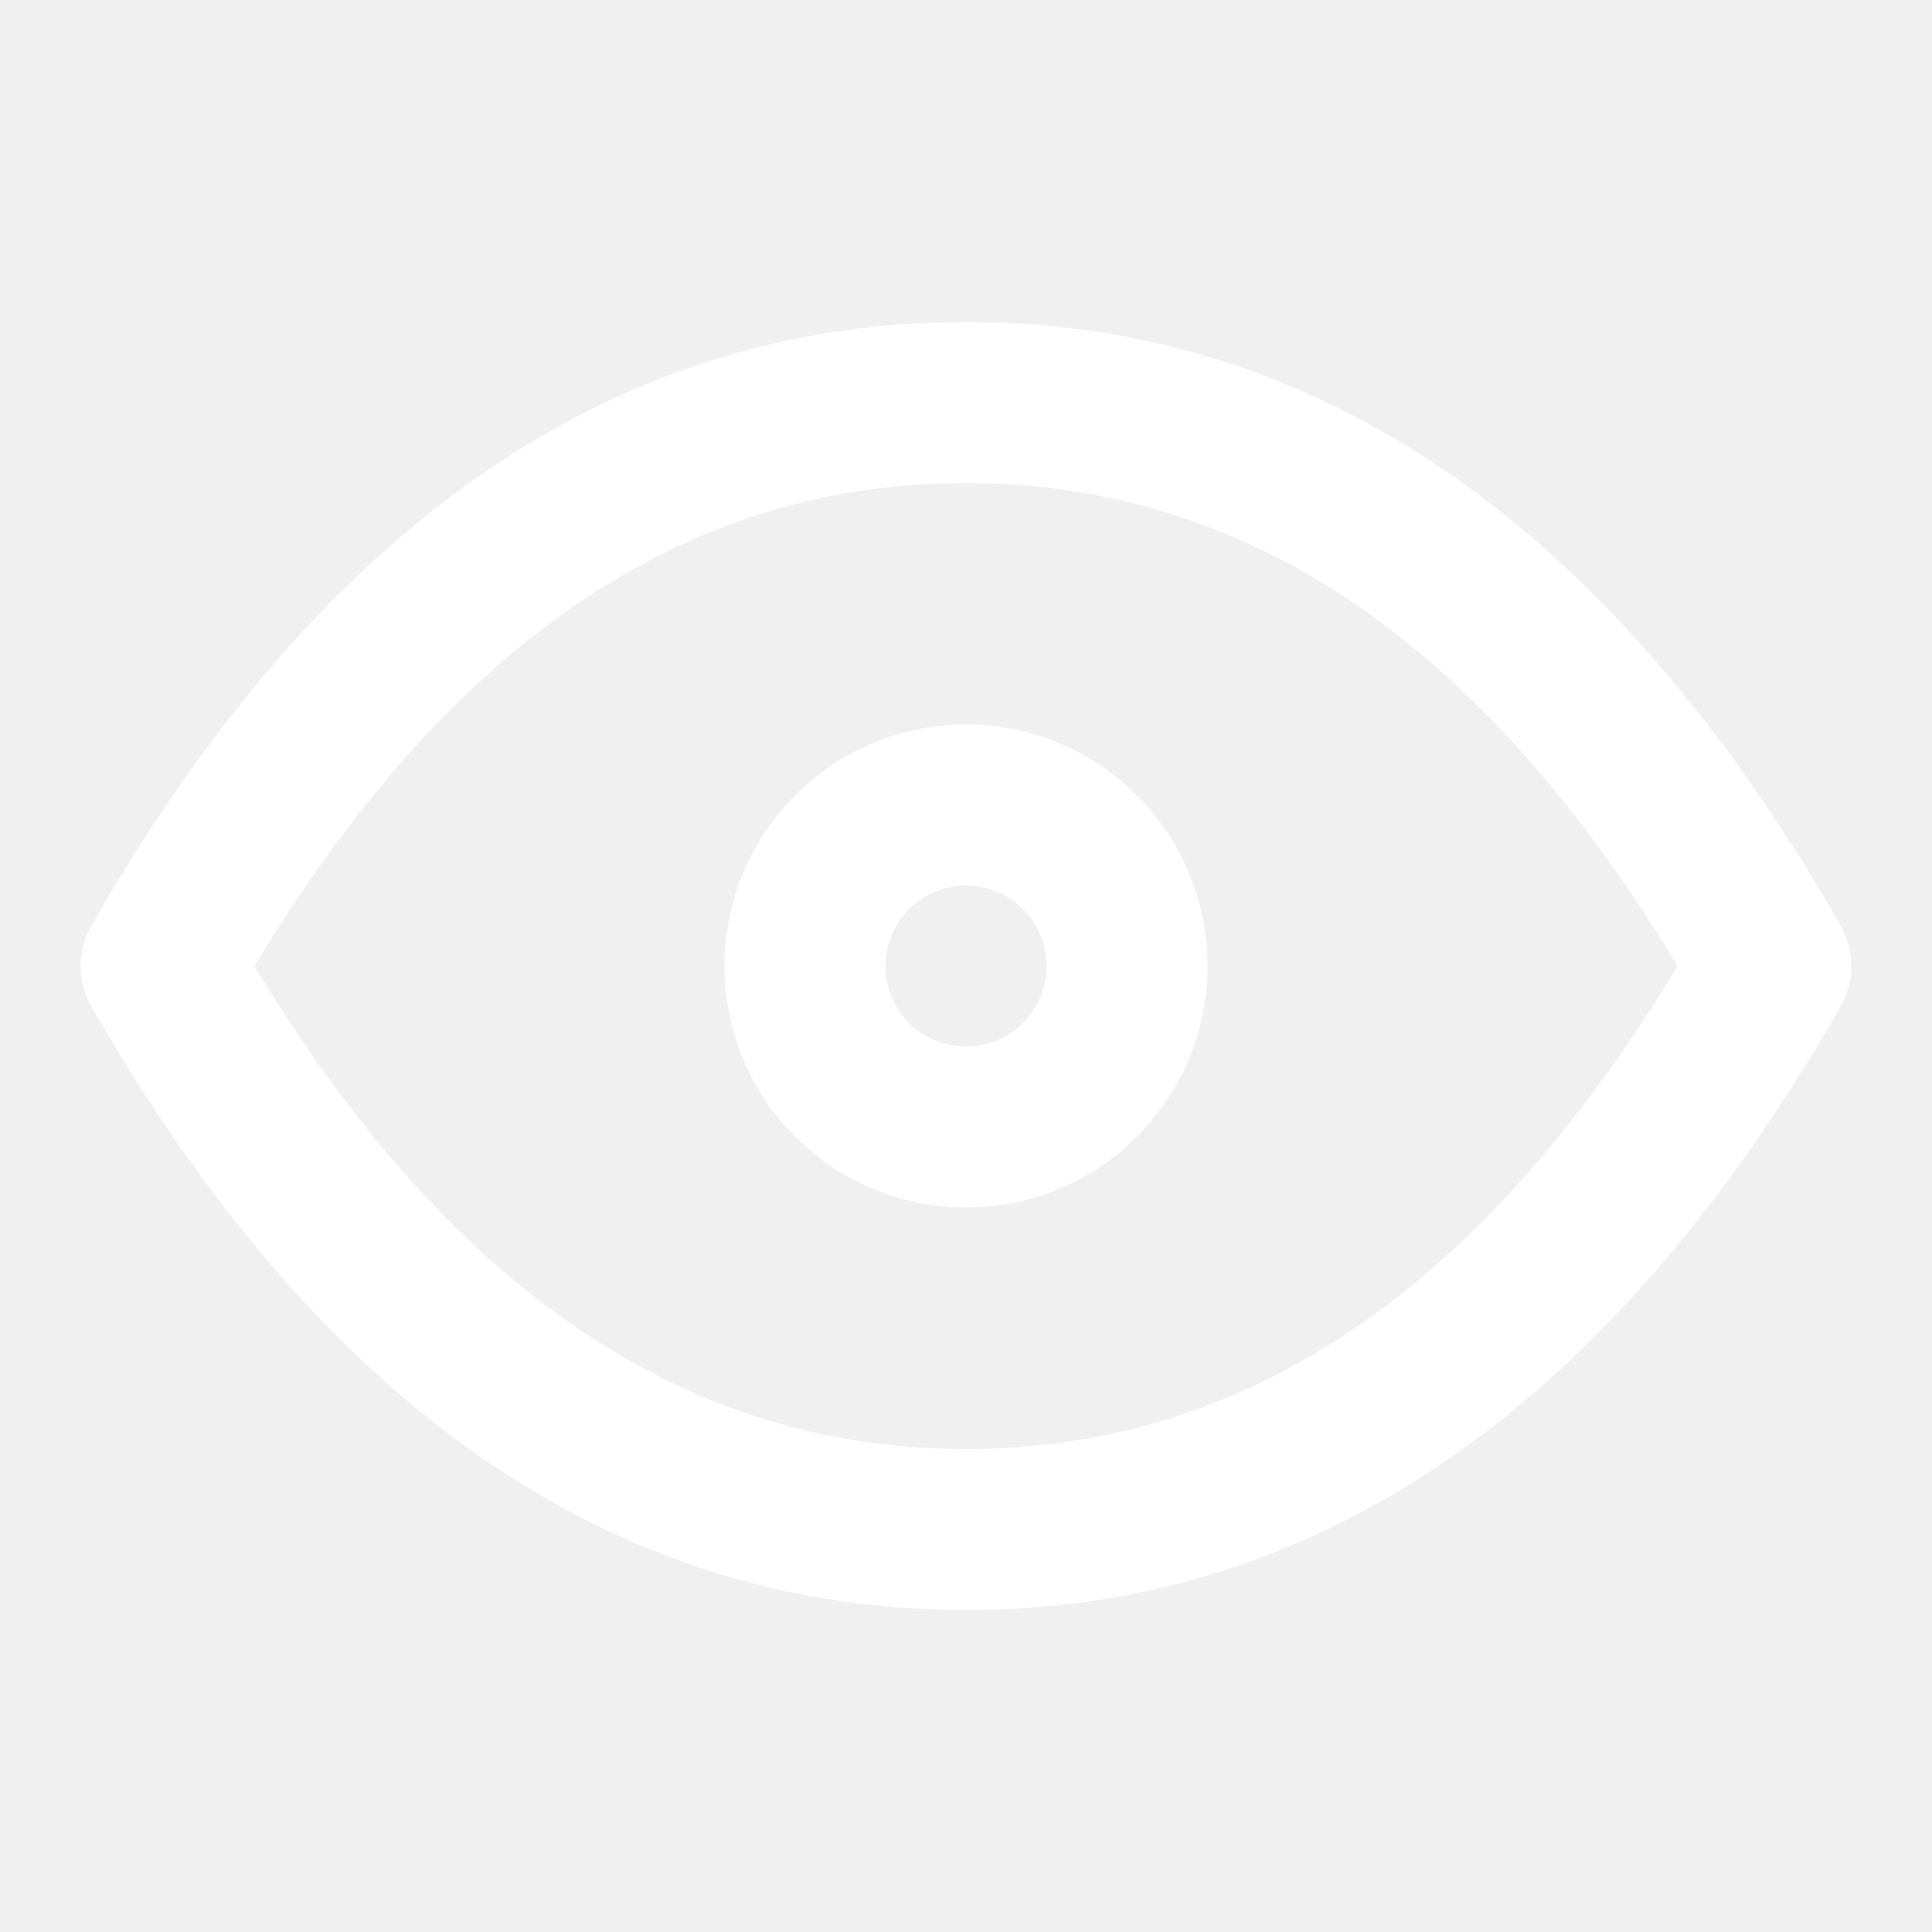
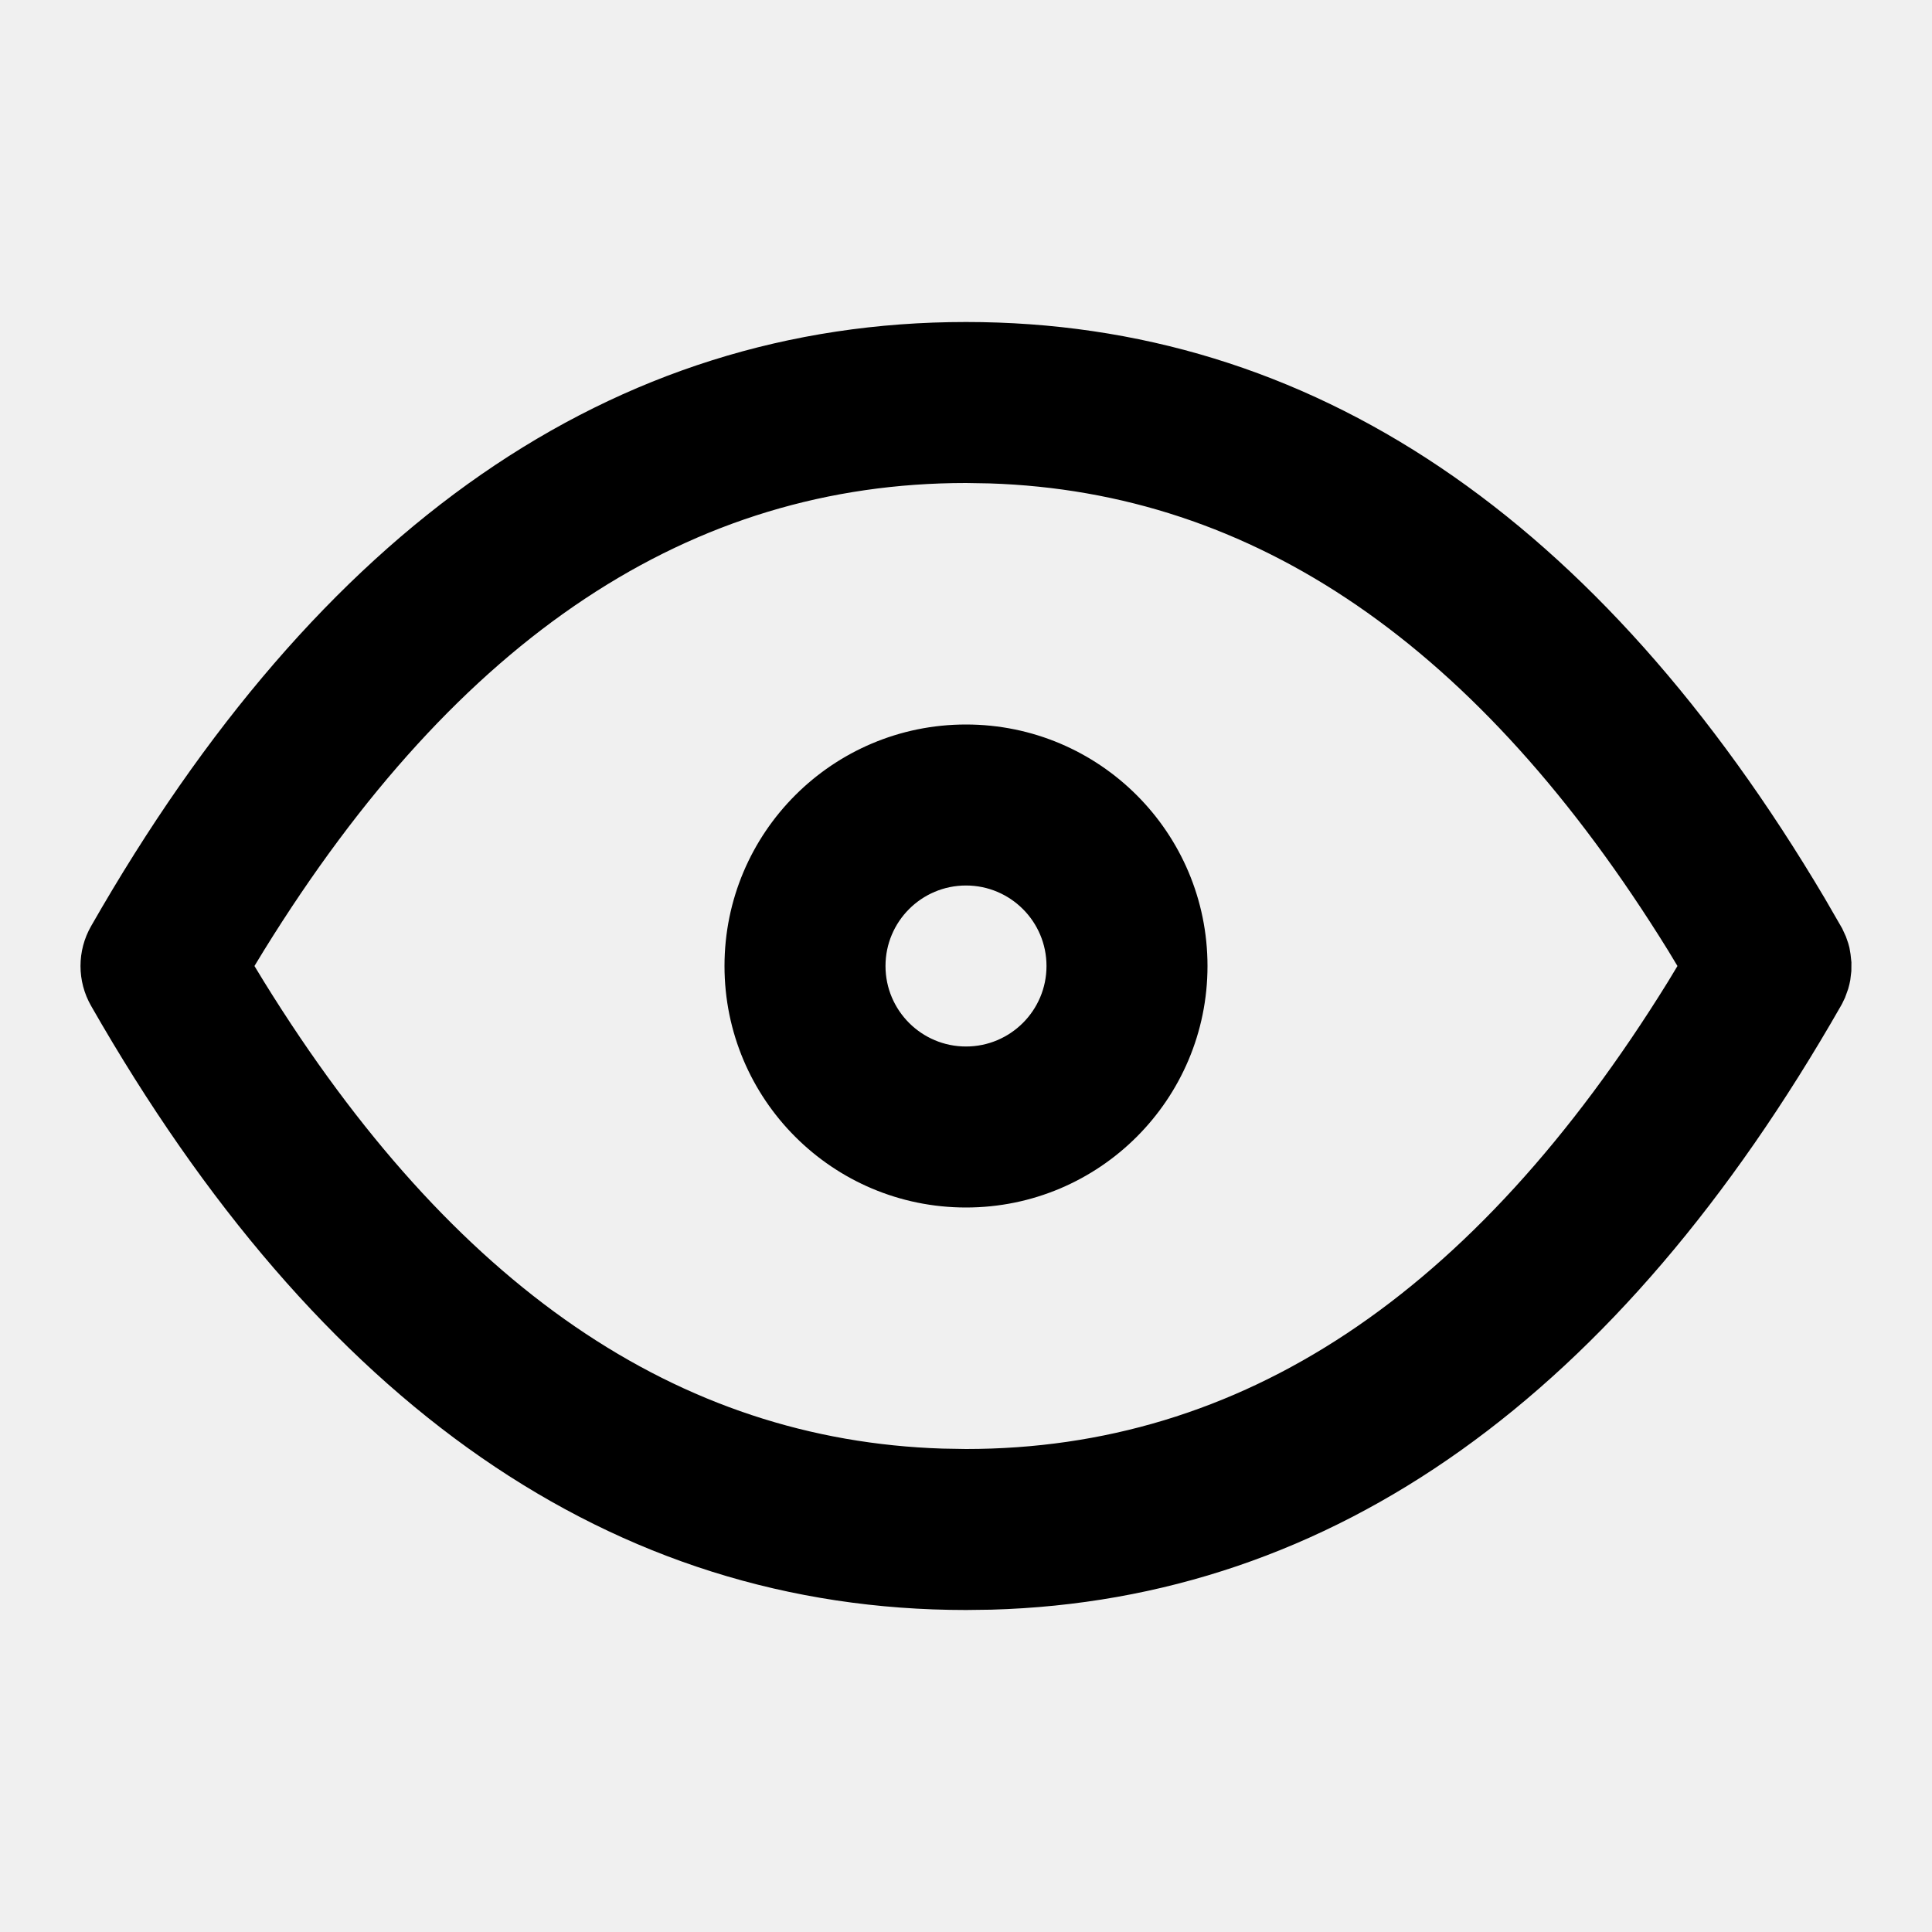
<svg xmlns="http://www.w3.org/2000/svg" width="24" height="24" viewBox="0 0 24 24" fill="none">
-   <path fill-rule="evenodd" clip-rule="evenodd" d="M12 4C16.291 4 19.863 6.429 22.665 11.154L22.884 11.533L22.93 11.633L22.959 11.716L22.974 11.771L22.988 11.853L22.999 11.954L22.998 12.064L22.985 12.174C22.978 12.211 22.97 12.248 22.959 12.284L22.92 12.392L22.884 12.467L22.868 12.496C20.104 17.333 16.569 19.877 12.313 19.996L12 20C7.604 20 3.963 17.451 1.132 12.496C0.956 12.189 0.956 11.811 1.132 11.504C3.963 6.549 7.604 4 12 4ZM12 6C8.59 6 5.699 7.895 3.279 11.806L3.161 12L3.279 12.194C5.63 15.993 8.426 17.89 11.709 17.995L12 18C15.41 18 18.301 16.105 20.721 12.194L20.838 12L20.721 11.806C18.37 8.007 15.575 6.11 12.291 6.005L12 6ZM12 9C10.343 9 9 10.343 9 12C9 13.657 10.343 15 12 15C13.657 15 15 13.657 15 12C15 10.343 13.657 9 12 9ZM12 11C12.552 11 13 11.448 13 12C13 12.552 12.552 13 12 13C11.448 13 11 12.552 11 12C11 11.448 11.448 11 12 11Z" fill="white" />
+   <path fill-rule="evenodd" clip-rule="evenodd" d="M12 4C16.291 4 19.863 6.429 22.665 11.154L22.884 11.533L22.93 11.633L22.959 11.716L22.974 11.771L22.988 11.853L22.999 11.954L22.998 12.064L22.985 12.174C22.978 12.211 22.97 12.248 22.959 12.284L22.92 12.392L22.884 12.467L22.868 12.496C20.104 17.333 16.569 19.877 12.313 19.996L12 20C7.604 20 3.963 17.451 1.132 12.496C0.956 12.189 0.956 11.811 1.132 11.504C3.963 6.549 7.604 4 12 4ZM12 6C8.59 6 5.699 7.895 3.279 11.806L3.161 12L3.279 12.194C5.63 15.993 8.426 17.89 11.709 17.995L12 18C15.41 18 18.301 16.105 20.721 12.194L20.838 12L20.721 11.806C18.37 8.007 15.575 6.11 12.291 6.005L12 6ZM12 9C10.343 9 9 10.343 9 12C9 13.657 10.343 15 12 15C13.657 15 15 13.657 15 12C15 10.343 13.657 9 12 9ZM12 11C12.552 11 13 11.448 13 12C13 12.552 12.552 13 12 13C11.448 13 11 12.552 11 12C11 11.448 11.448 11 12 11Z" fill="black" />
</svg>
